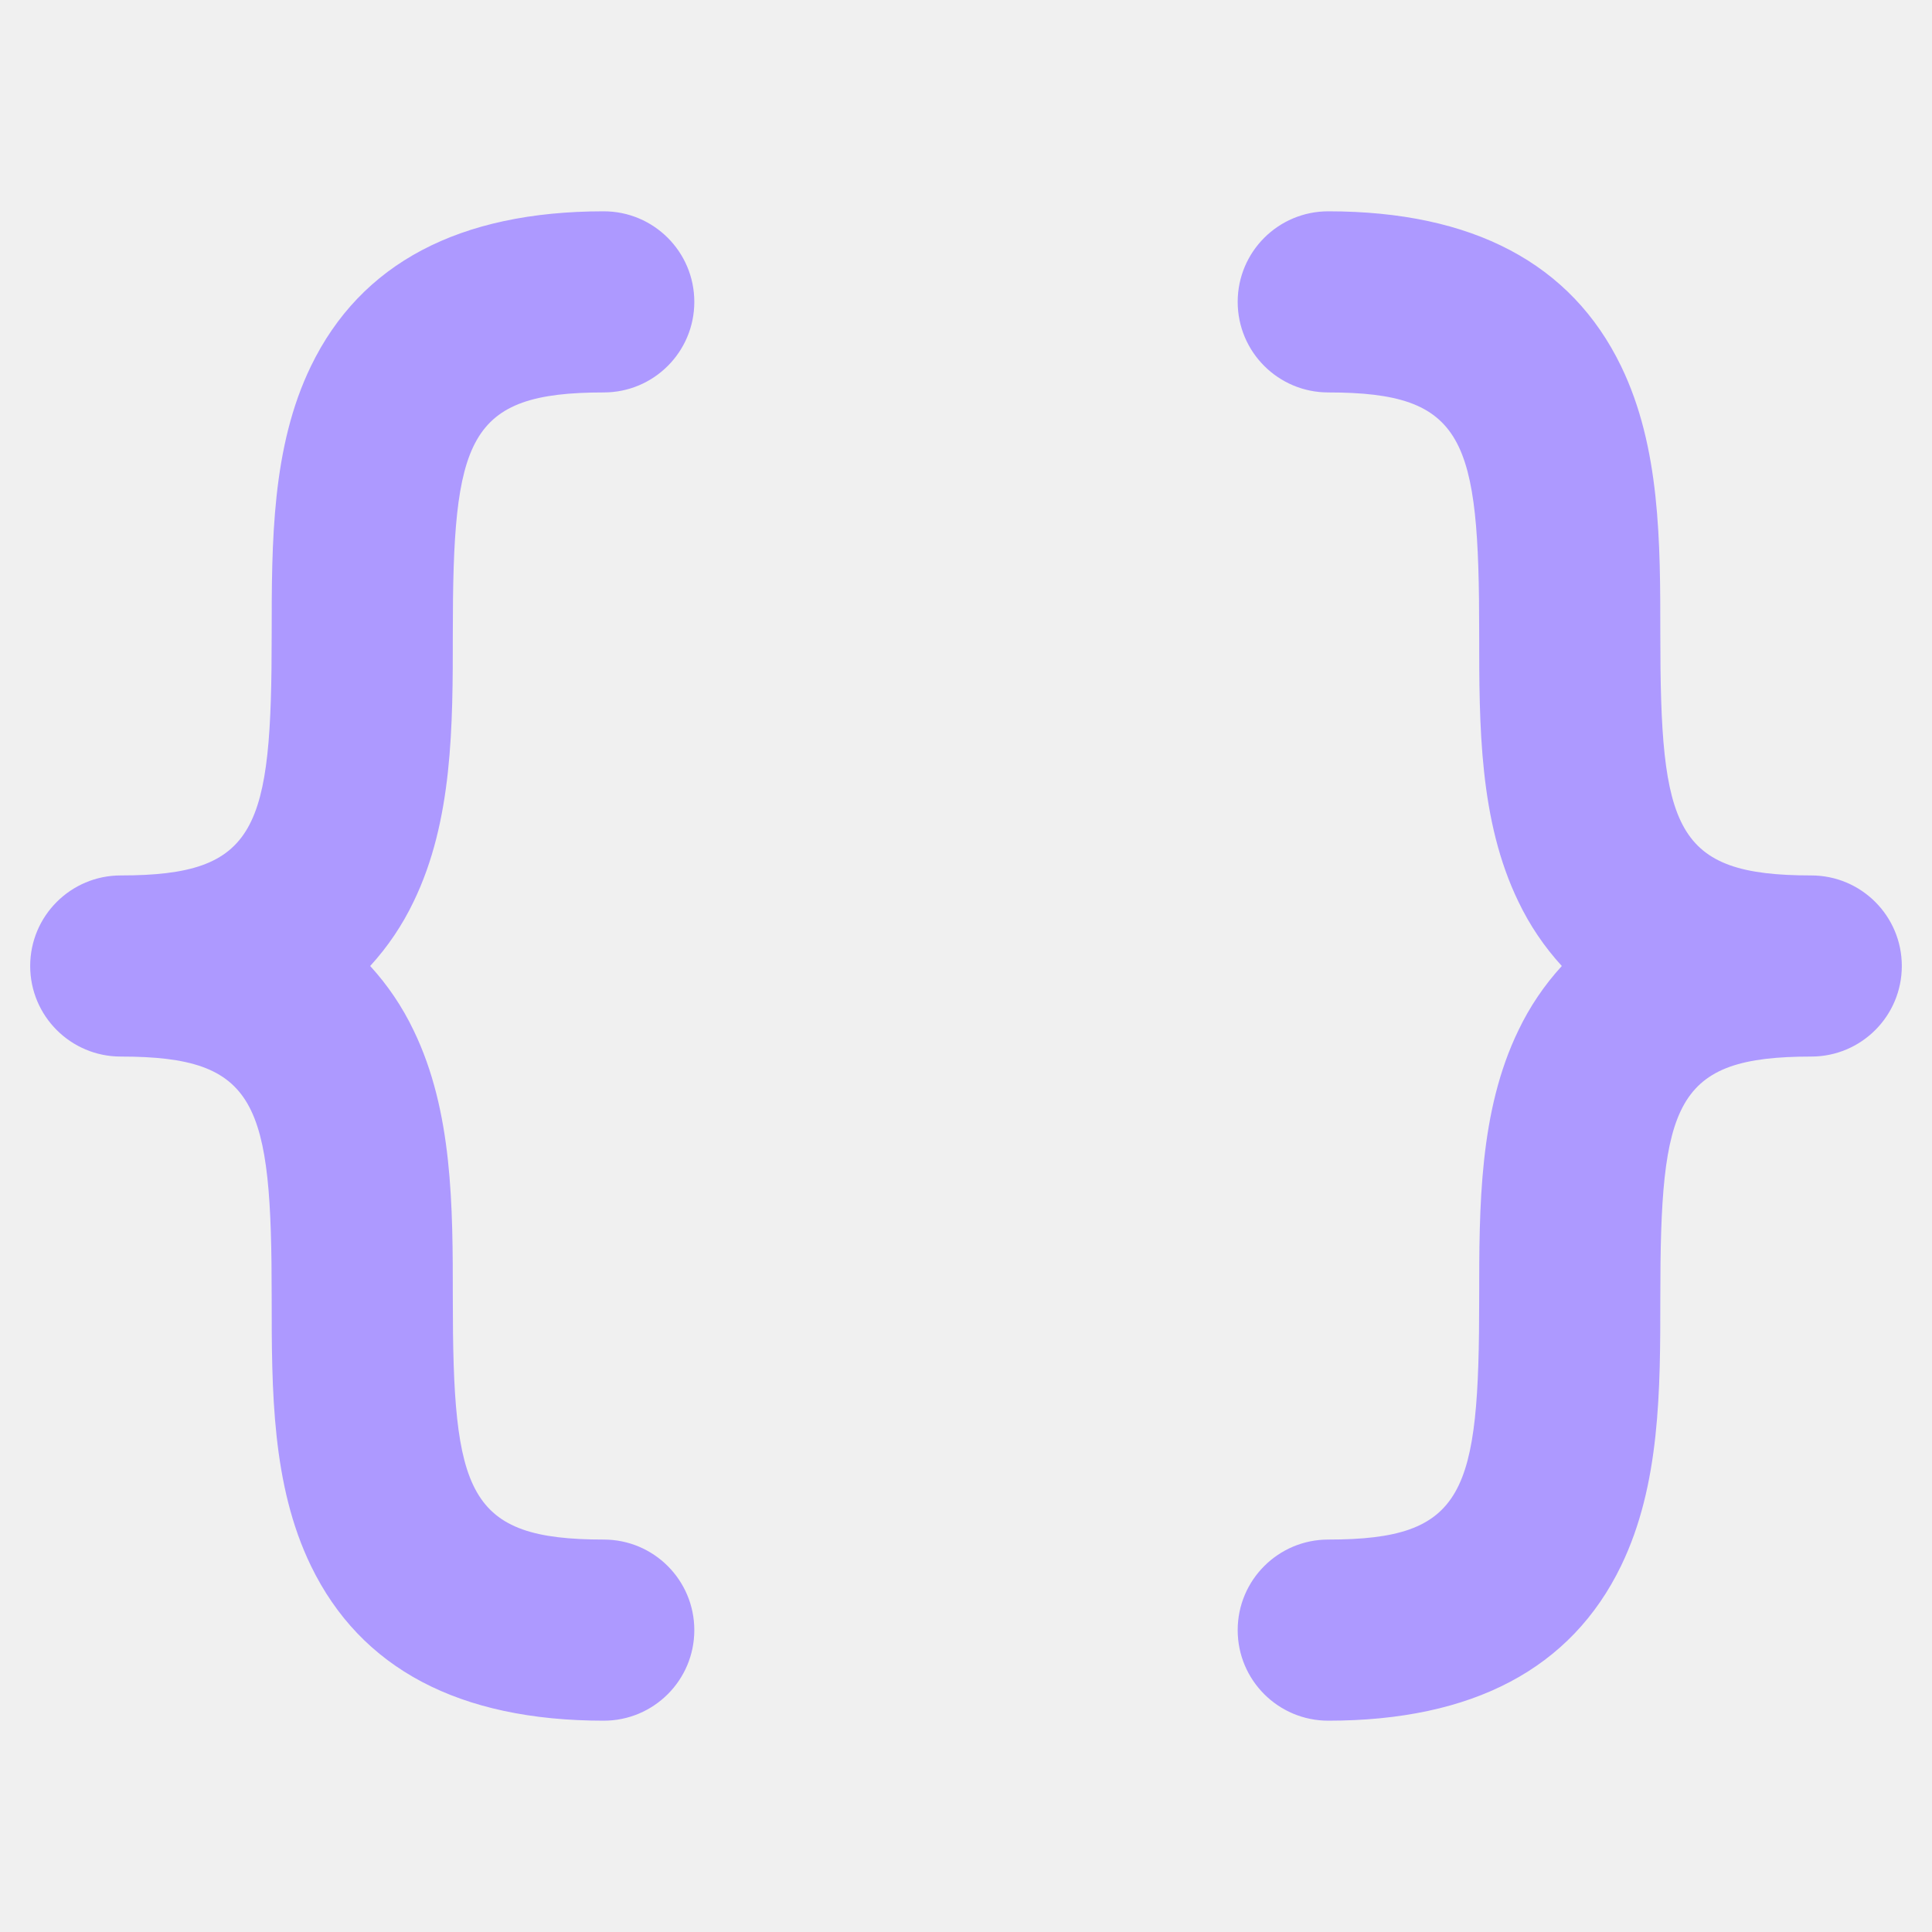
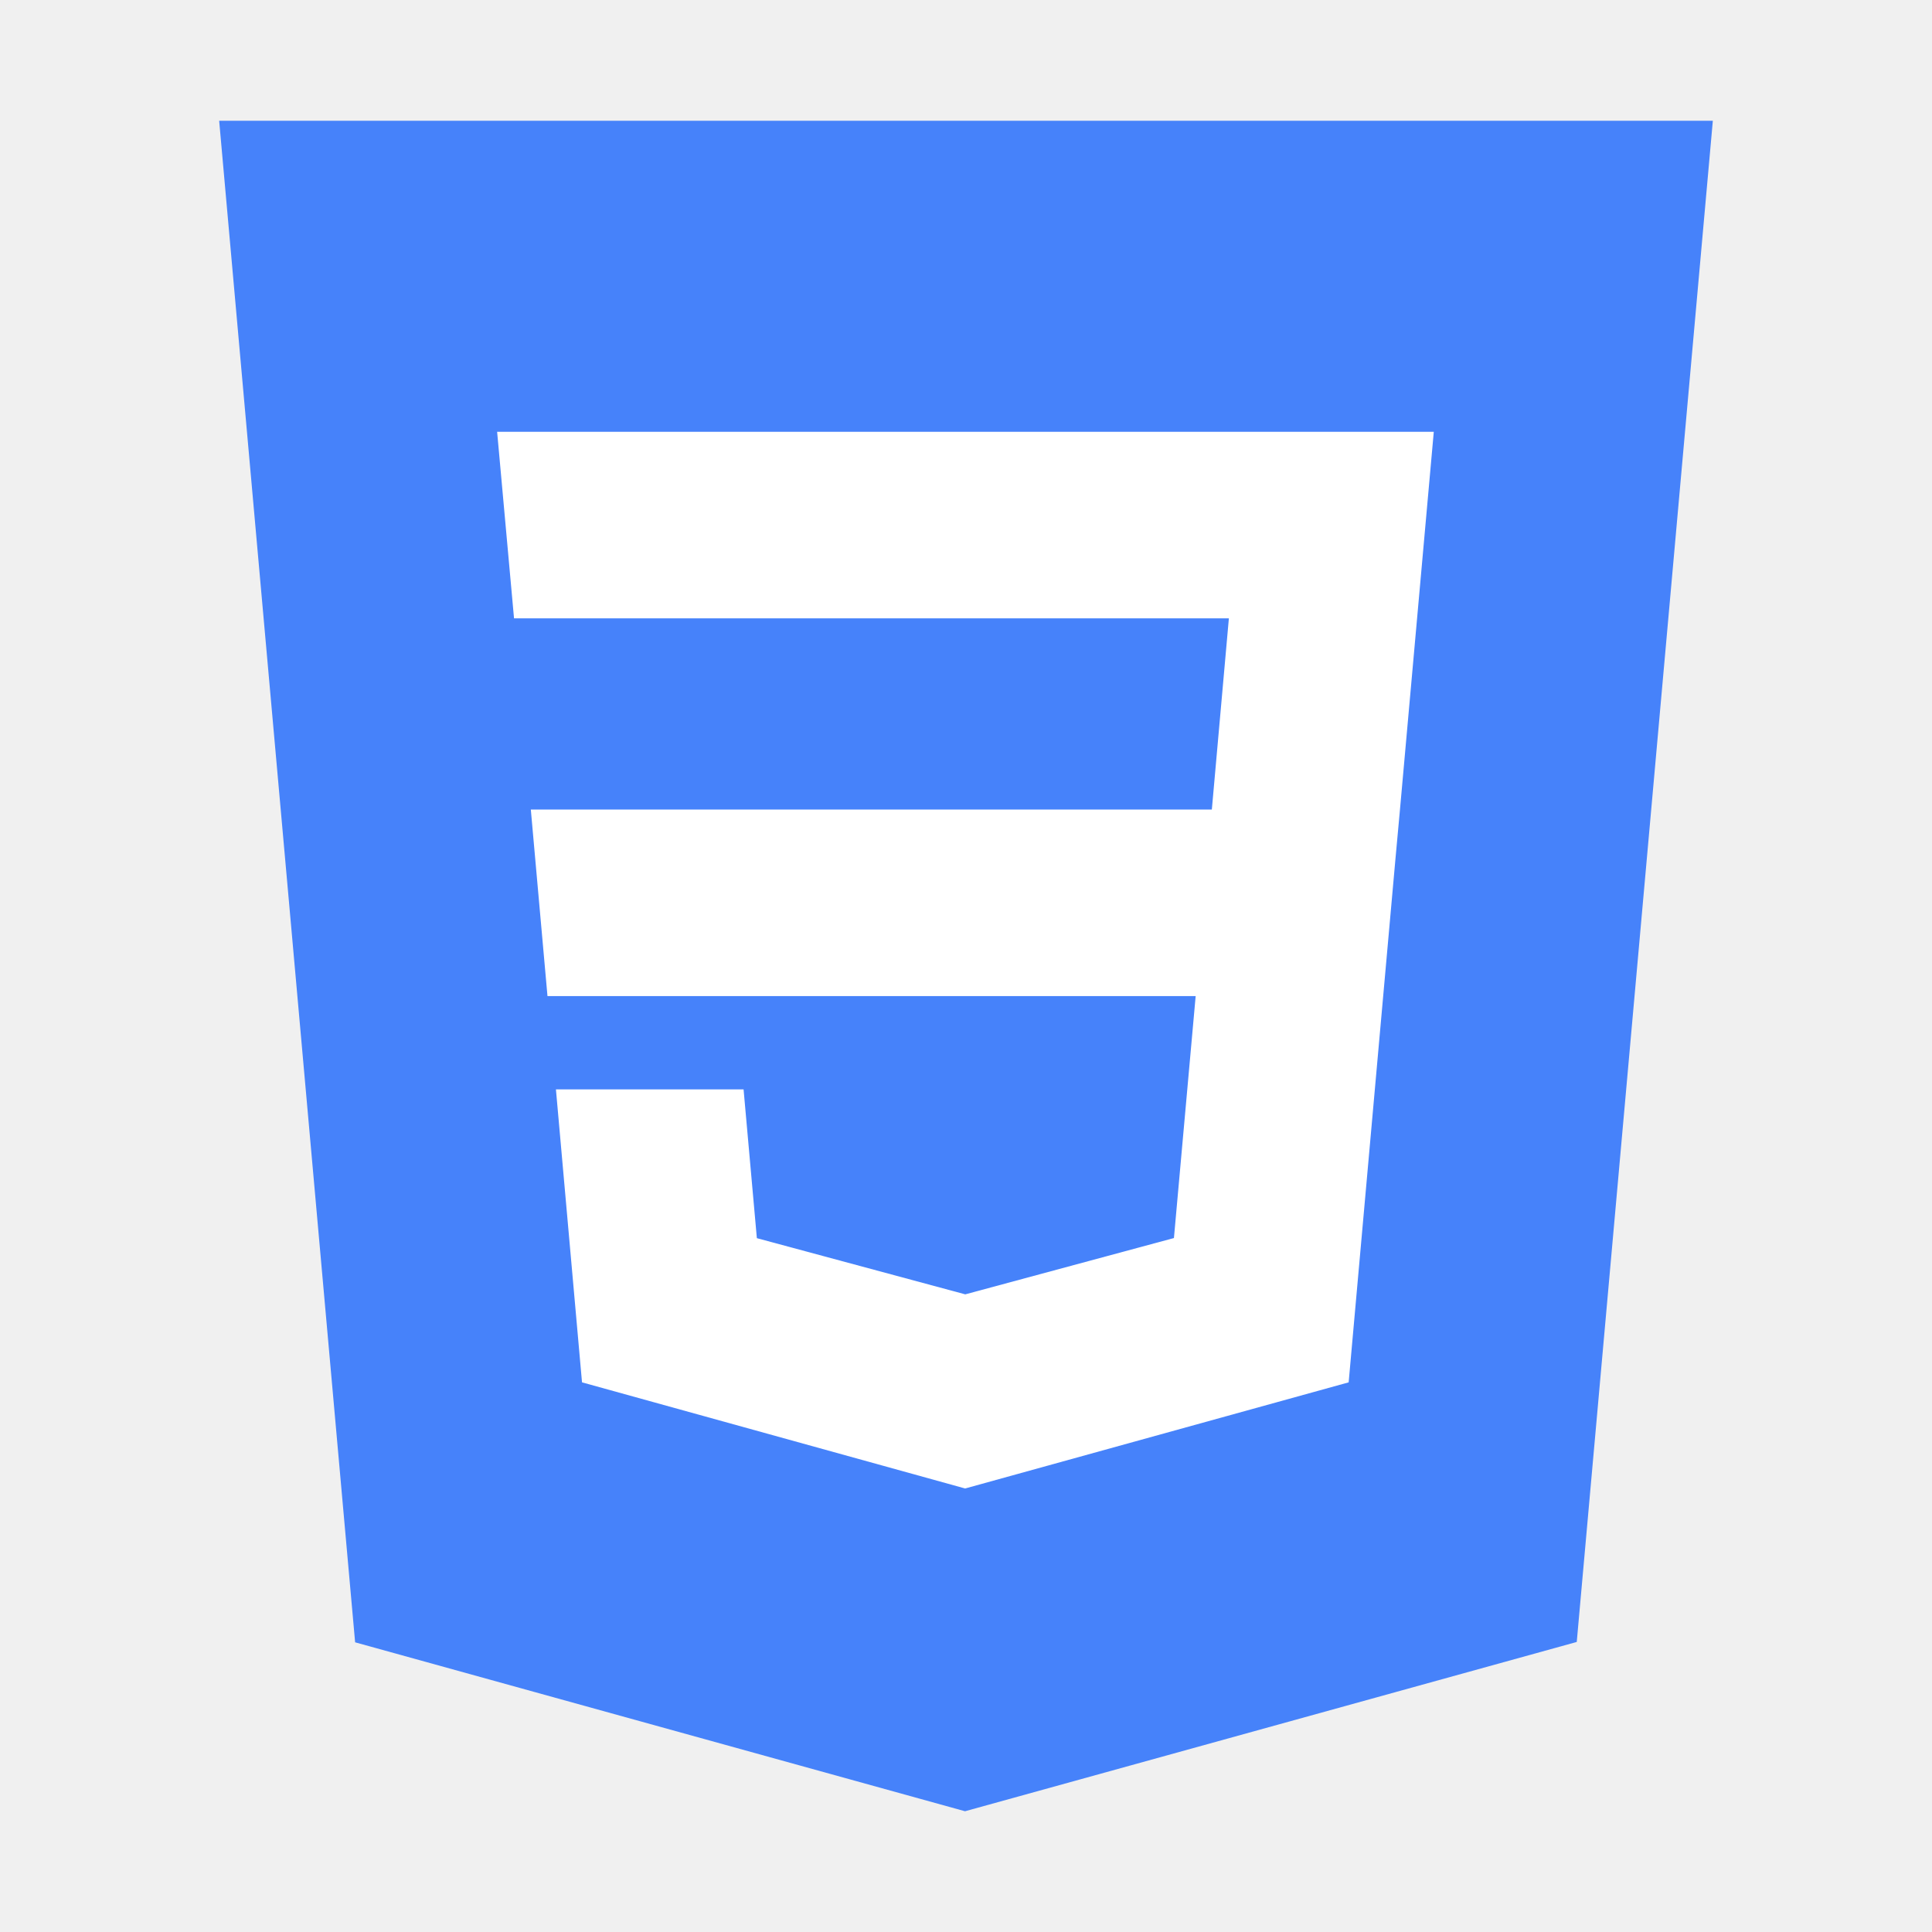
- <svg xmlns="http://www.w3.org/2000/svg" fill="#AD99FF" width="800px" height="800px" viewBox="0 0 256 256" id="Flat">
-   <g id="SVGRepo_bgCarrier" stroke-width="0" />
-   <g id="SVGRepo_tracerCarrier" stroke-linecap="round" stroke-linejoin="round" />
-   <g id="SVGRepo_iconCarrier">
-     <path d="M54.798,119.485A34.95,34.95,0,0,1,49.051,128a34.95,34.95,0,0,1,5.747,8.515C60,147.244,60,159.829,60,172c0,25.937,1.844,32,20,32a12,12,0,0,1,0,24c-19.145,0-32.198-6.902-38.798-20.515C36,196.756,36,184.171,36,172c0-25.937-1.844-32-20-32a12,12,0,0,1,0-24c18.156,0,20-6.063,20-32,0-12.171,0-24.756,5.202-35.485C47.802,34.902,60.855,28,80,28a12,12,0,0,1,0,24c-18.156,0-20,6.063-20,32C60,96.171,60,108.756,54.798,119.485ZM240,116c-18.156,0-20-6.063-20-32,0-12.171,0-24.756-5.202-35.485C208.198,34.902,195.145,28,176,28a12,12,0,0,0,0,24c18.156,0,20,6.063,20,32,0,12.171,0,24.756,5.202,35.485A34.95,34.95,0,0,0,206.949,128a34.95,34.95,0,0,0-5.747,8.515C196,147.244,196,159.829,196,172c0,25.937-1.844,32-20,32a12,12,0,0,0,0,24c19.145,0,32.198-6.902,38.798-20.515C220,196.756,220,184.171,220,172c0-25.937,1.844-32,20-32a12,12,0,0,0,0-24Z" />
-   </g>
+ <svg xmlns="http://www.w3.org/2000/svg" width="16" height="16" viewBox="0 0 16 16" fill="none">
+   <path d="M7.992 15L2.941 13.601L1.815 1H14.185L13.058 13.598L7.992 15Z" fill="#4682FA" />
+   <path d="M4.257 5.121L4.117 3.576H11.874L11.594 6.704L11.556 7.119L11.169 11.448L8 12.325L7.993 12.327L4.82 11.448L4.604 9.022H6.158L6.268 10.254L7.993 10.719L7.995 10.719L9.722 10.253L9.902 8.249L4.534 8.249L4.396 6.704H10.036L10.177 5.121H4.257Z" fill="white" />
</svg>
